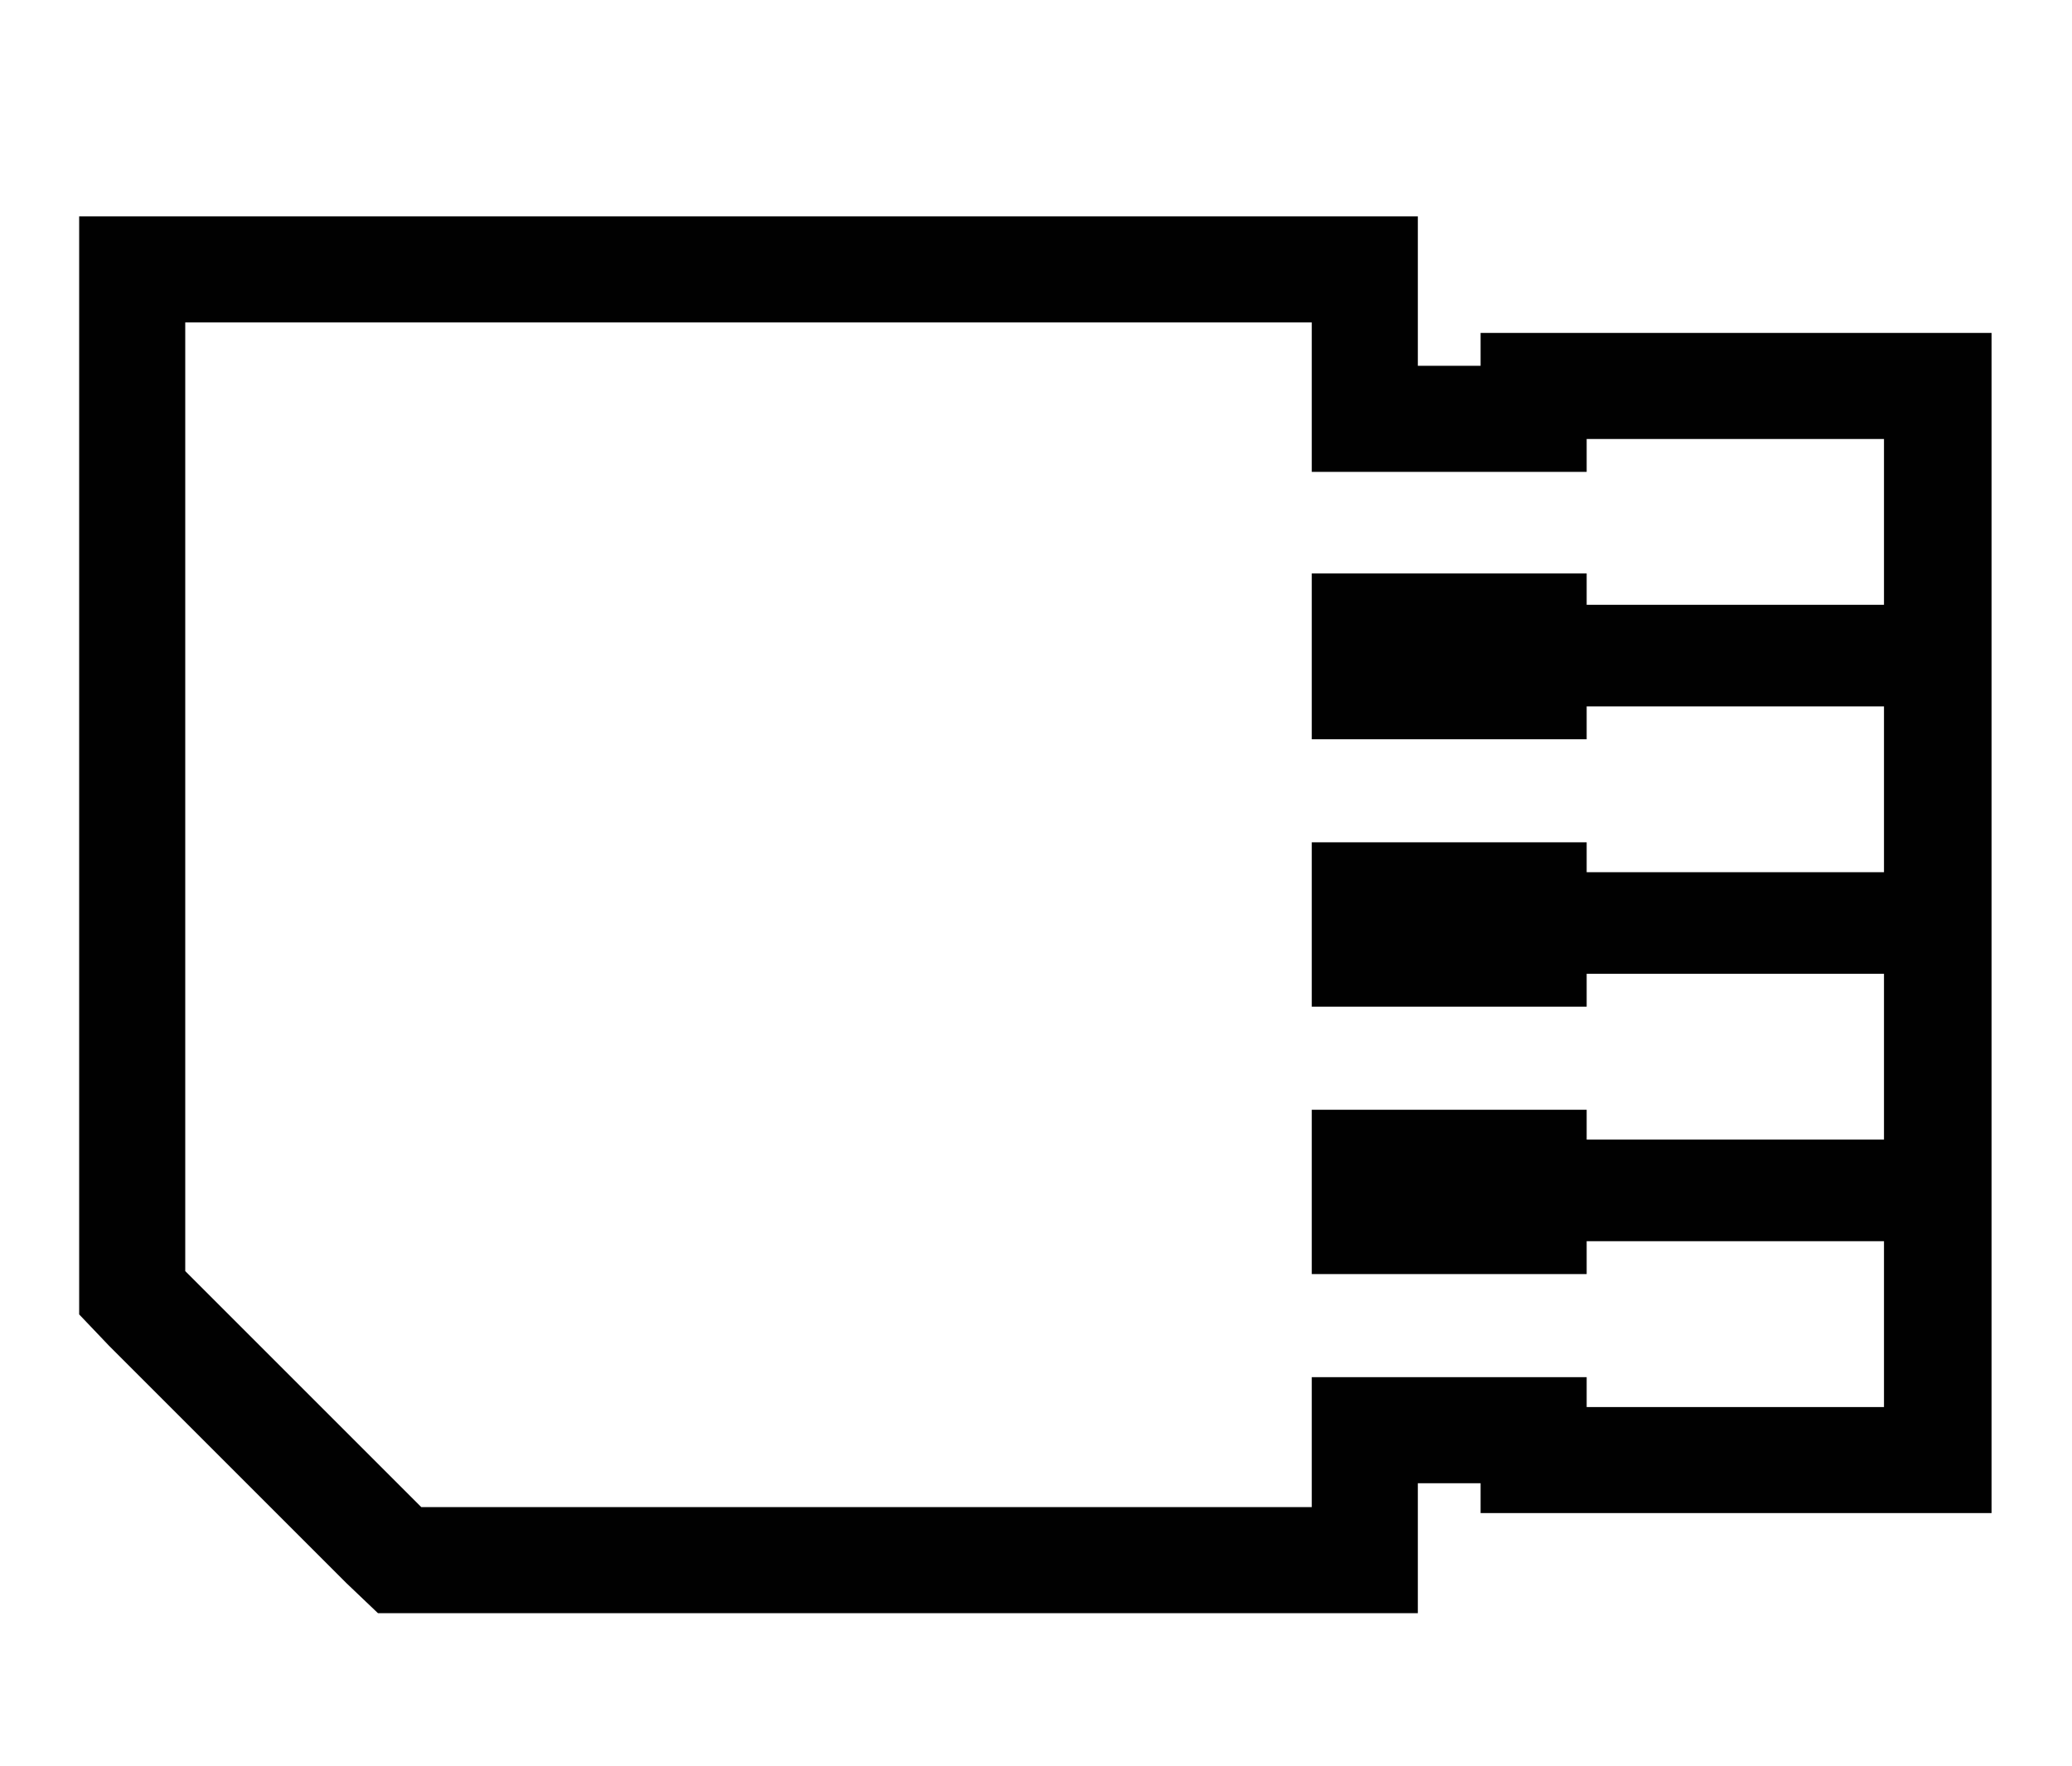
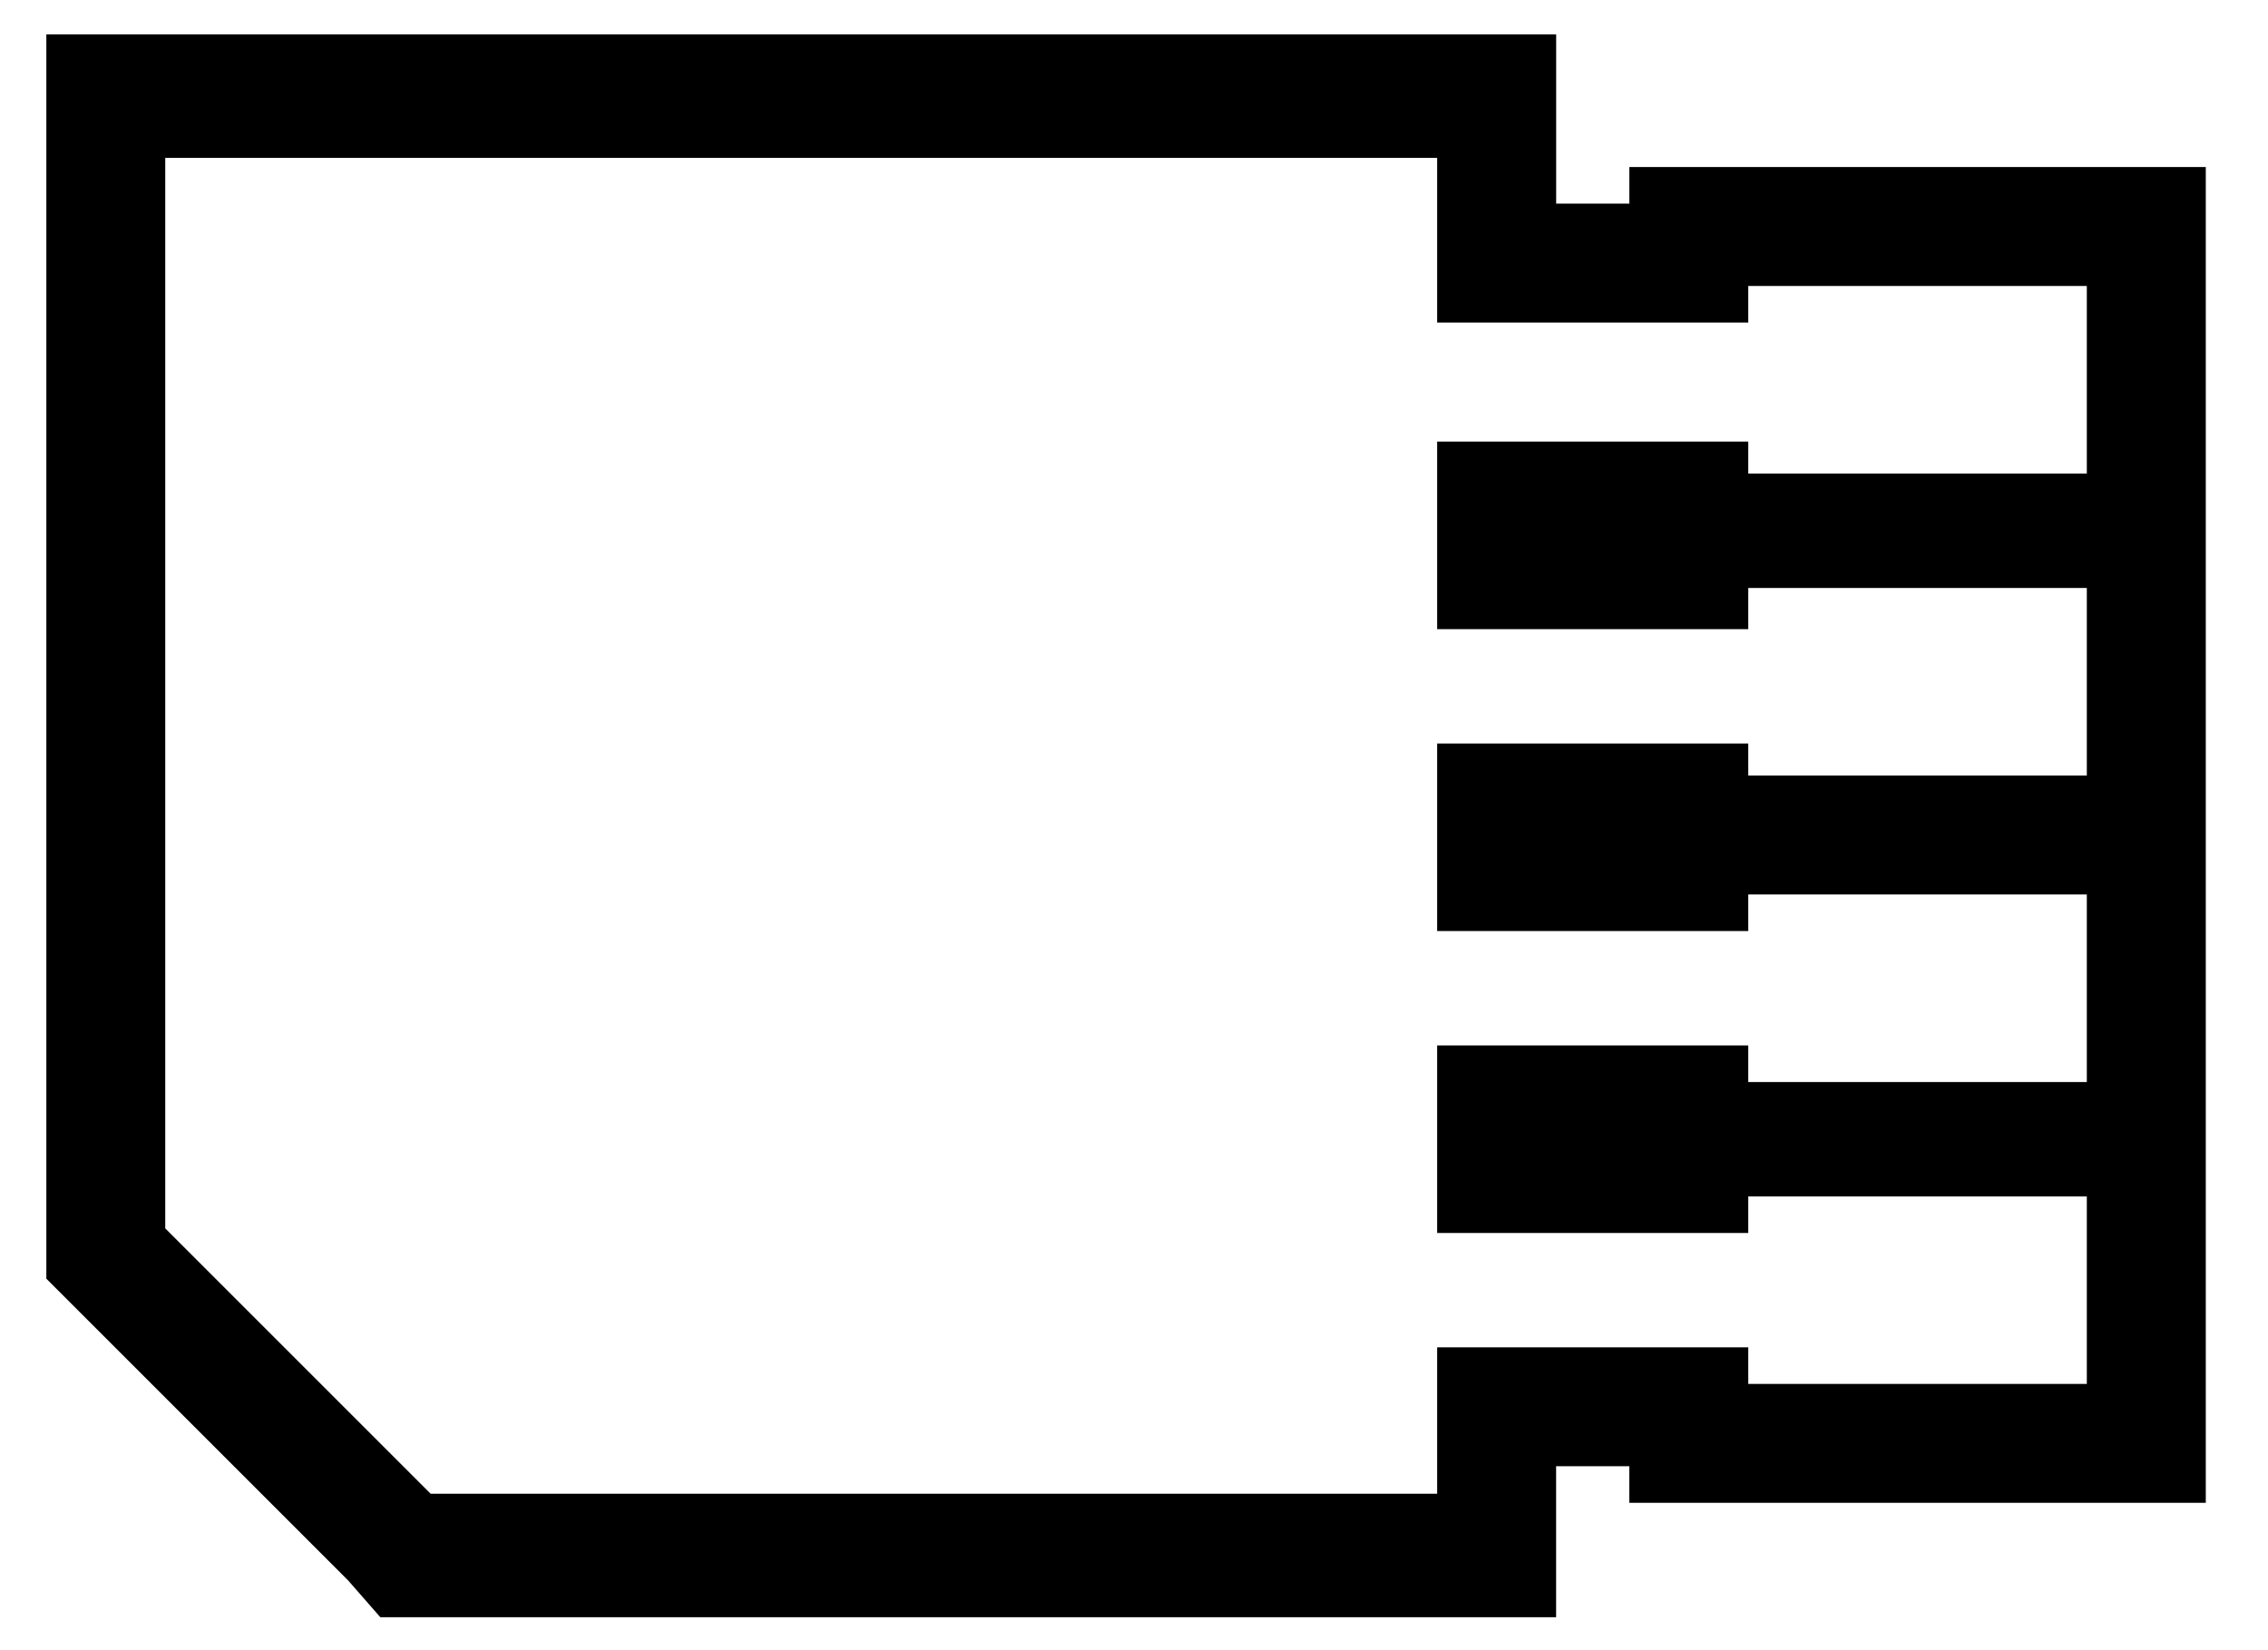
- <svg xmlns="http://www.w3.org/2000/svg" version="1.1" id="Layer_1" x="0px" y="0px" width="1440px" height="1227px" viewBox="0 0 1440 1227" enable-background="new 0 0 1440 1227" xml:space="preserve">
-   <g transform="matrix(1 0 0 -1 0 800)">
-     <path fill="#010101" d="M1309.331,568.61h74.76v-73.722v-112.14v-73.723V196.885v-73.723V11.022v-73.722v-115.256v-73.723h-74.76   H1102.7h-73.722v20.768H985.37v-16.614v-73.722h-73.724H292.799h-30.112l-21.805,20.769L75.786-135.383L55.02-113.578v30.112   v372.763v286.582v73.722h73.722h782.904h73.725v-73.722v-30.112h43.609v22.844h73.721L1309.331,568.61L1309.331,568.61z    M1309.331,379.633v115.255H1102.7v-22.843H911.646v22.843v80.991H128.741V289.297V-83.466l164.058-164.059h618.848v69.569v20.766   H1102.7v-20.766h206.631v115.256H1102.7v-22.845H911.646v22.845V7.907v20.768H1102.7V7.907h206.631v115.256H1102.7V100.32H911.646   v22.843v70.606v20.769H1102.7V193.77h206.631v115.256H1102.7v-22.844H911.646v22.844v70.606v21.806H1102.7v-21.806   L1309.331,379.633L1309.331,379.633z" />
-   </g>
+ <svg xmlns="http://www.w3.org/2000/svg" version="1.1" width="44" height="32" viewBox="0 0 44 32">
+   <path d="M40.485 3.241h2.308v25.918h-11.184v-0.71h-1.42v2.929h-22.811l-0.621-0.71-5.858-5.858v-24.143h29.291v3.284h1.42v-0.71l8.876 0zM40.485 9.188v-3.639h-6.568v0.71h-6.036v-3.195h-24.675v20.77l5.148 5.148h19.527v-2.84h6.036v0.71h6.568v-3.639h-6.568v0.71h-6.036v-3.639h6.036v0.71h6.568v-3.639h-6.568v0.71h-6.036v-3.639h6.036v0.621h6.568v-3.639h-6.568v0.799h-6.036v-3.639h6.036v0.621l6.568-0z" fill="#000000" />
</svg>
